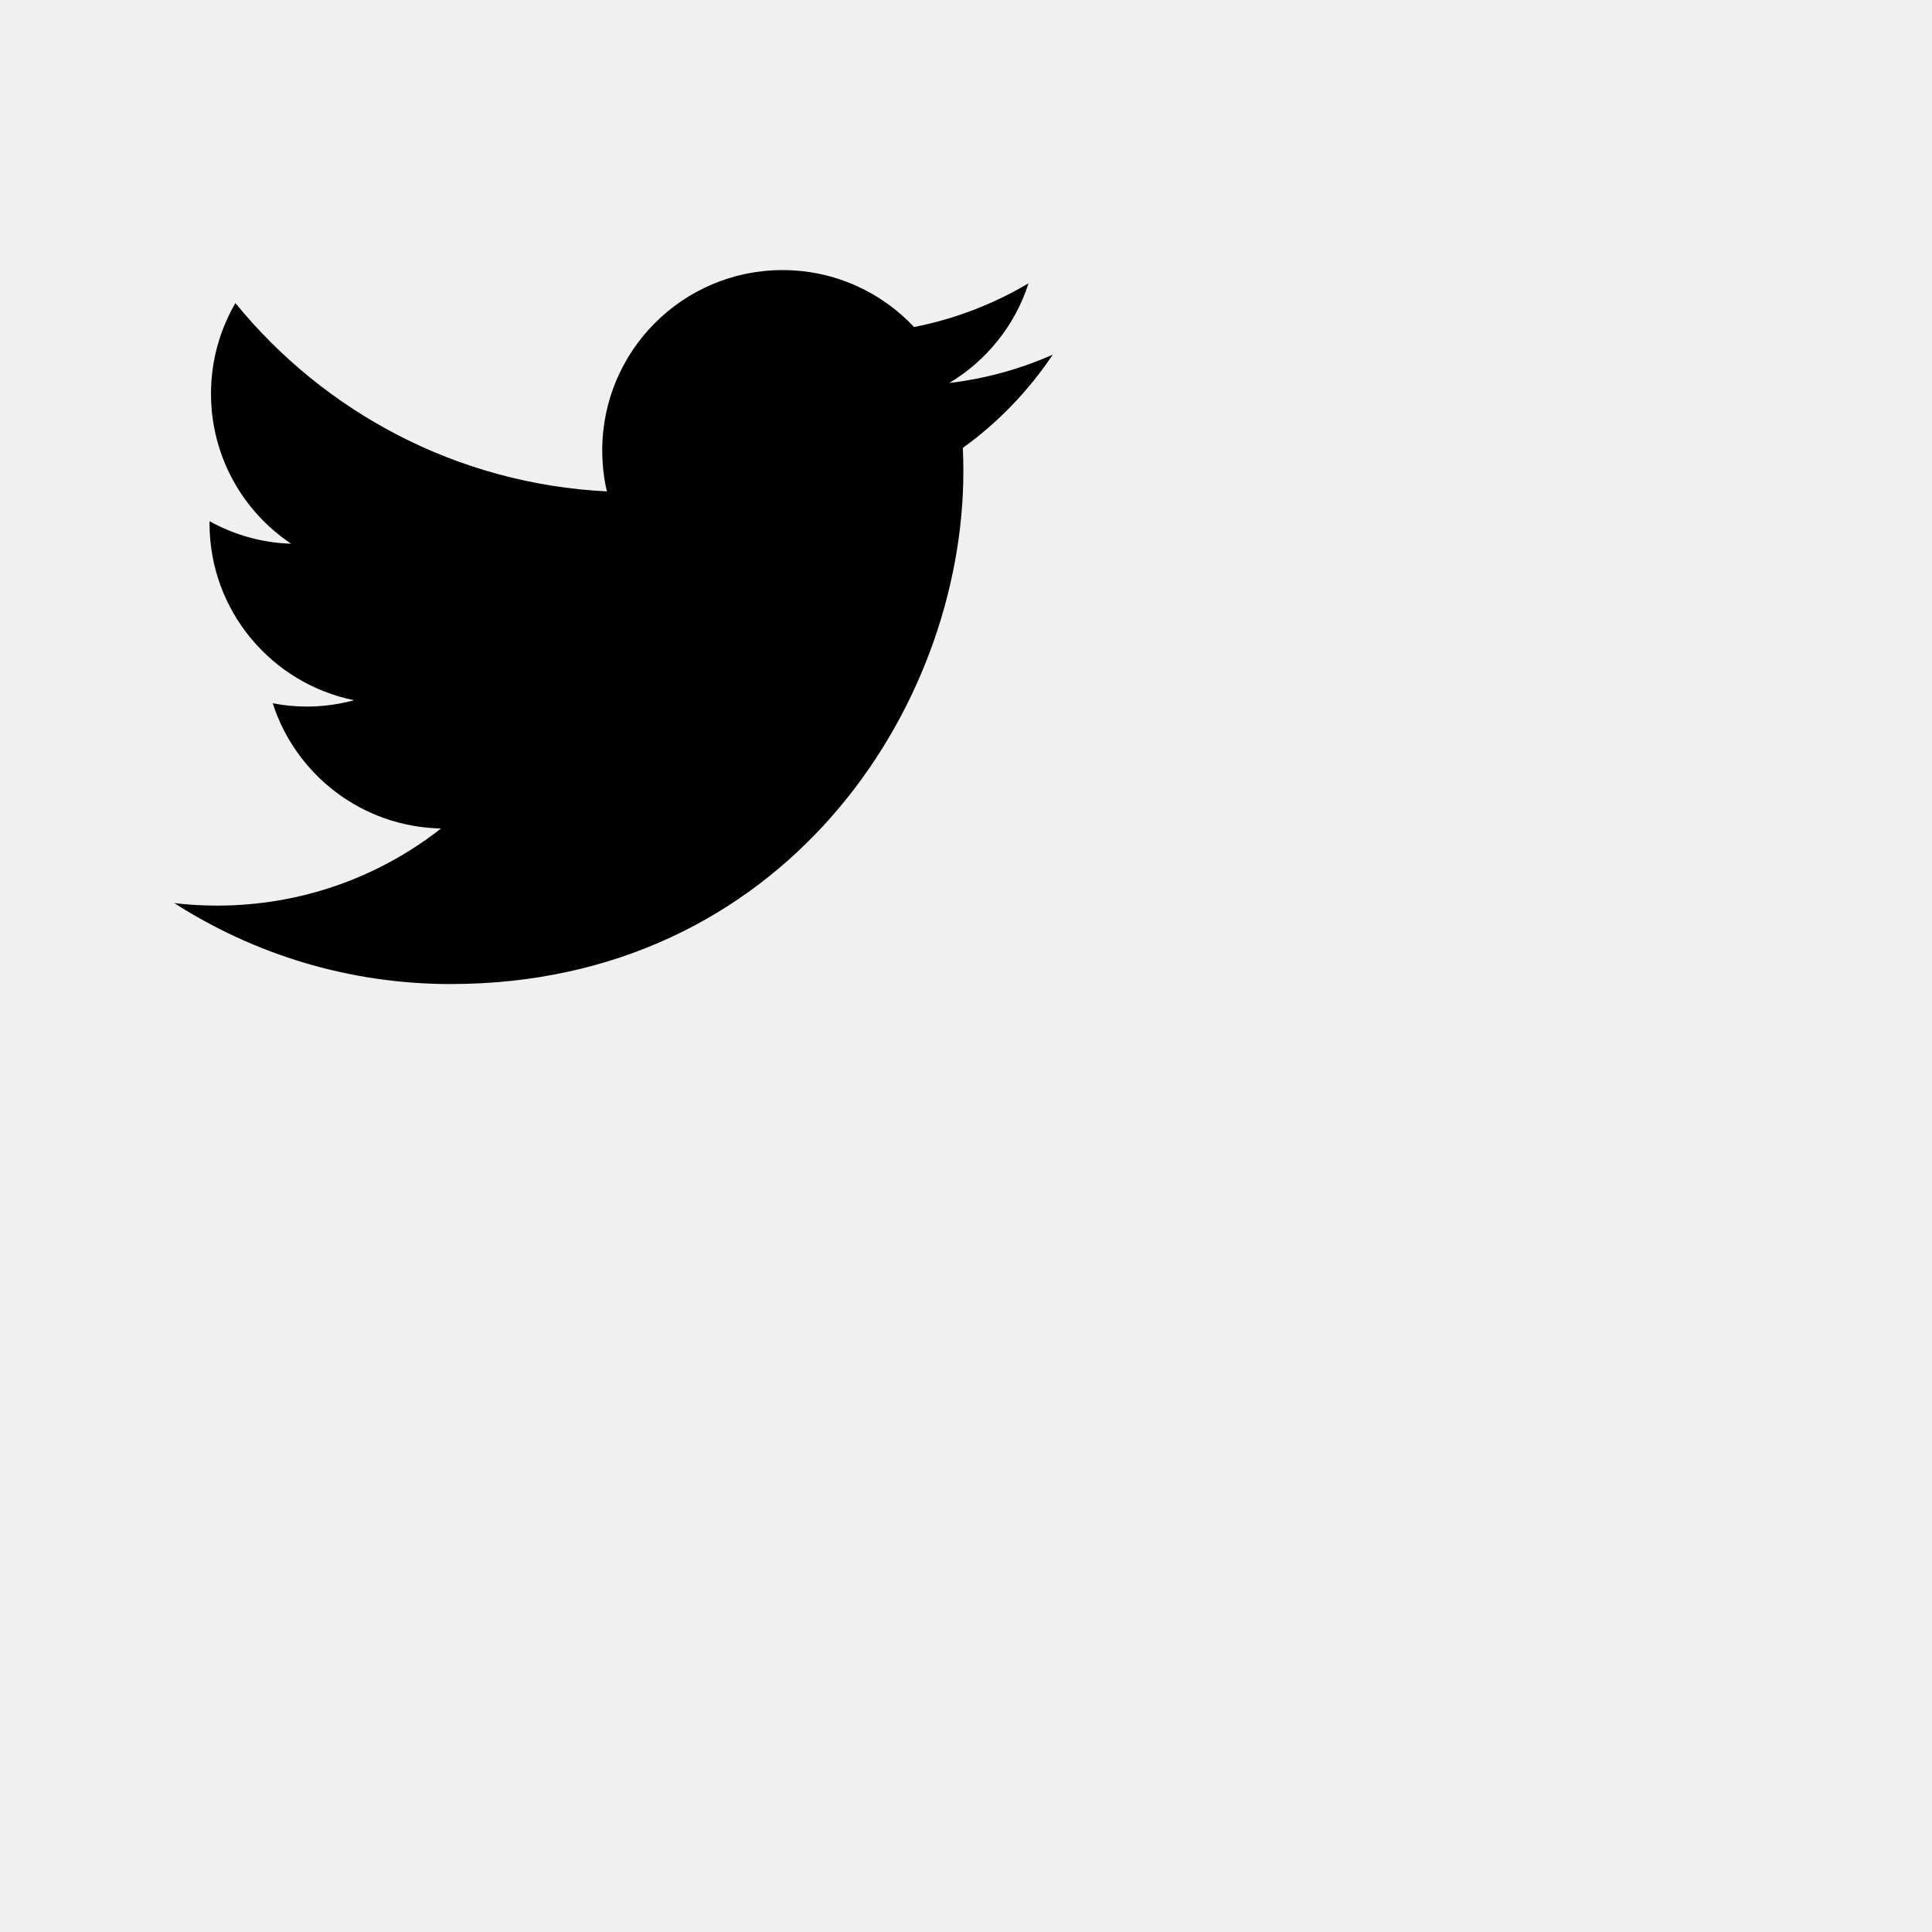
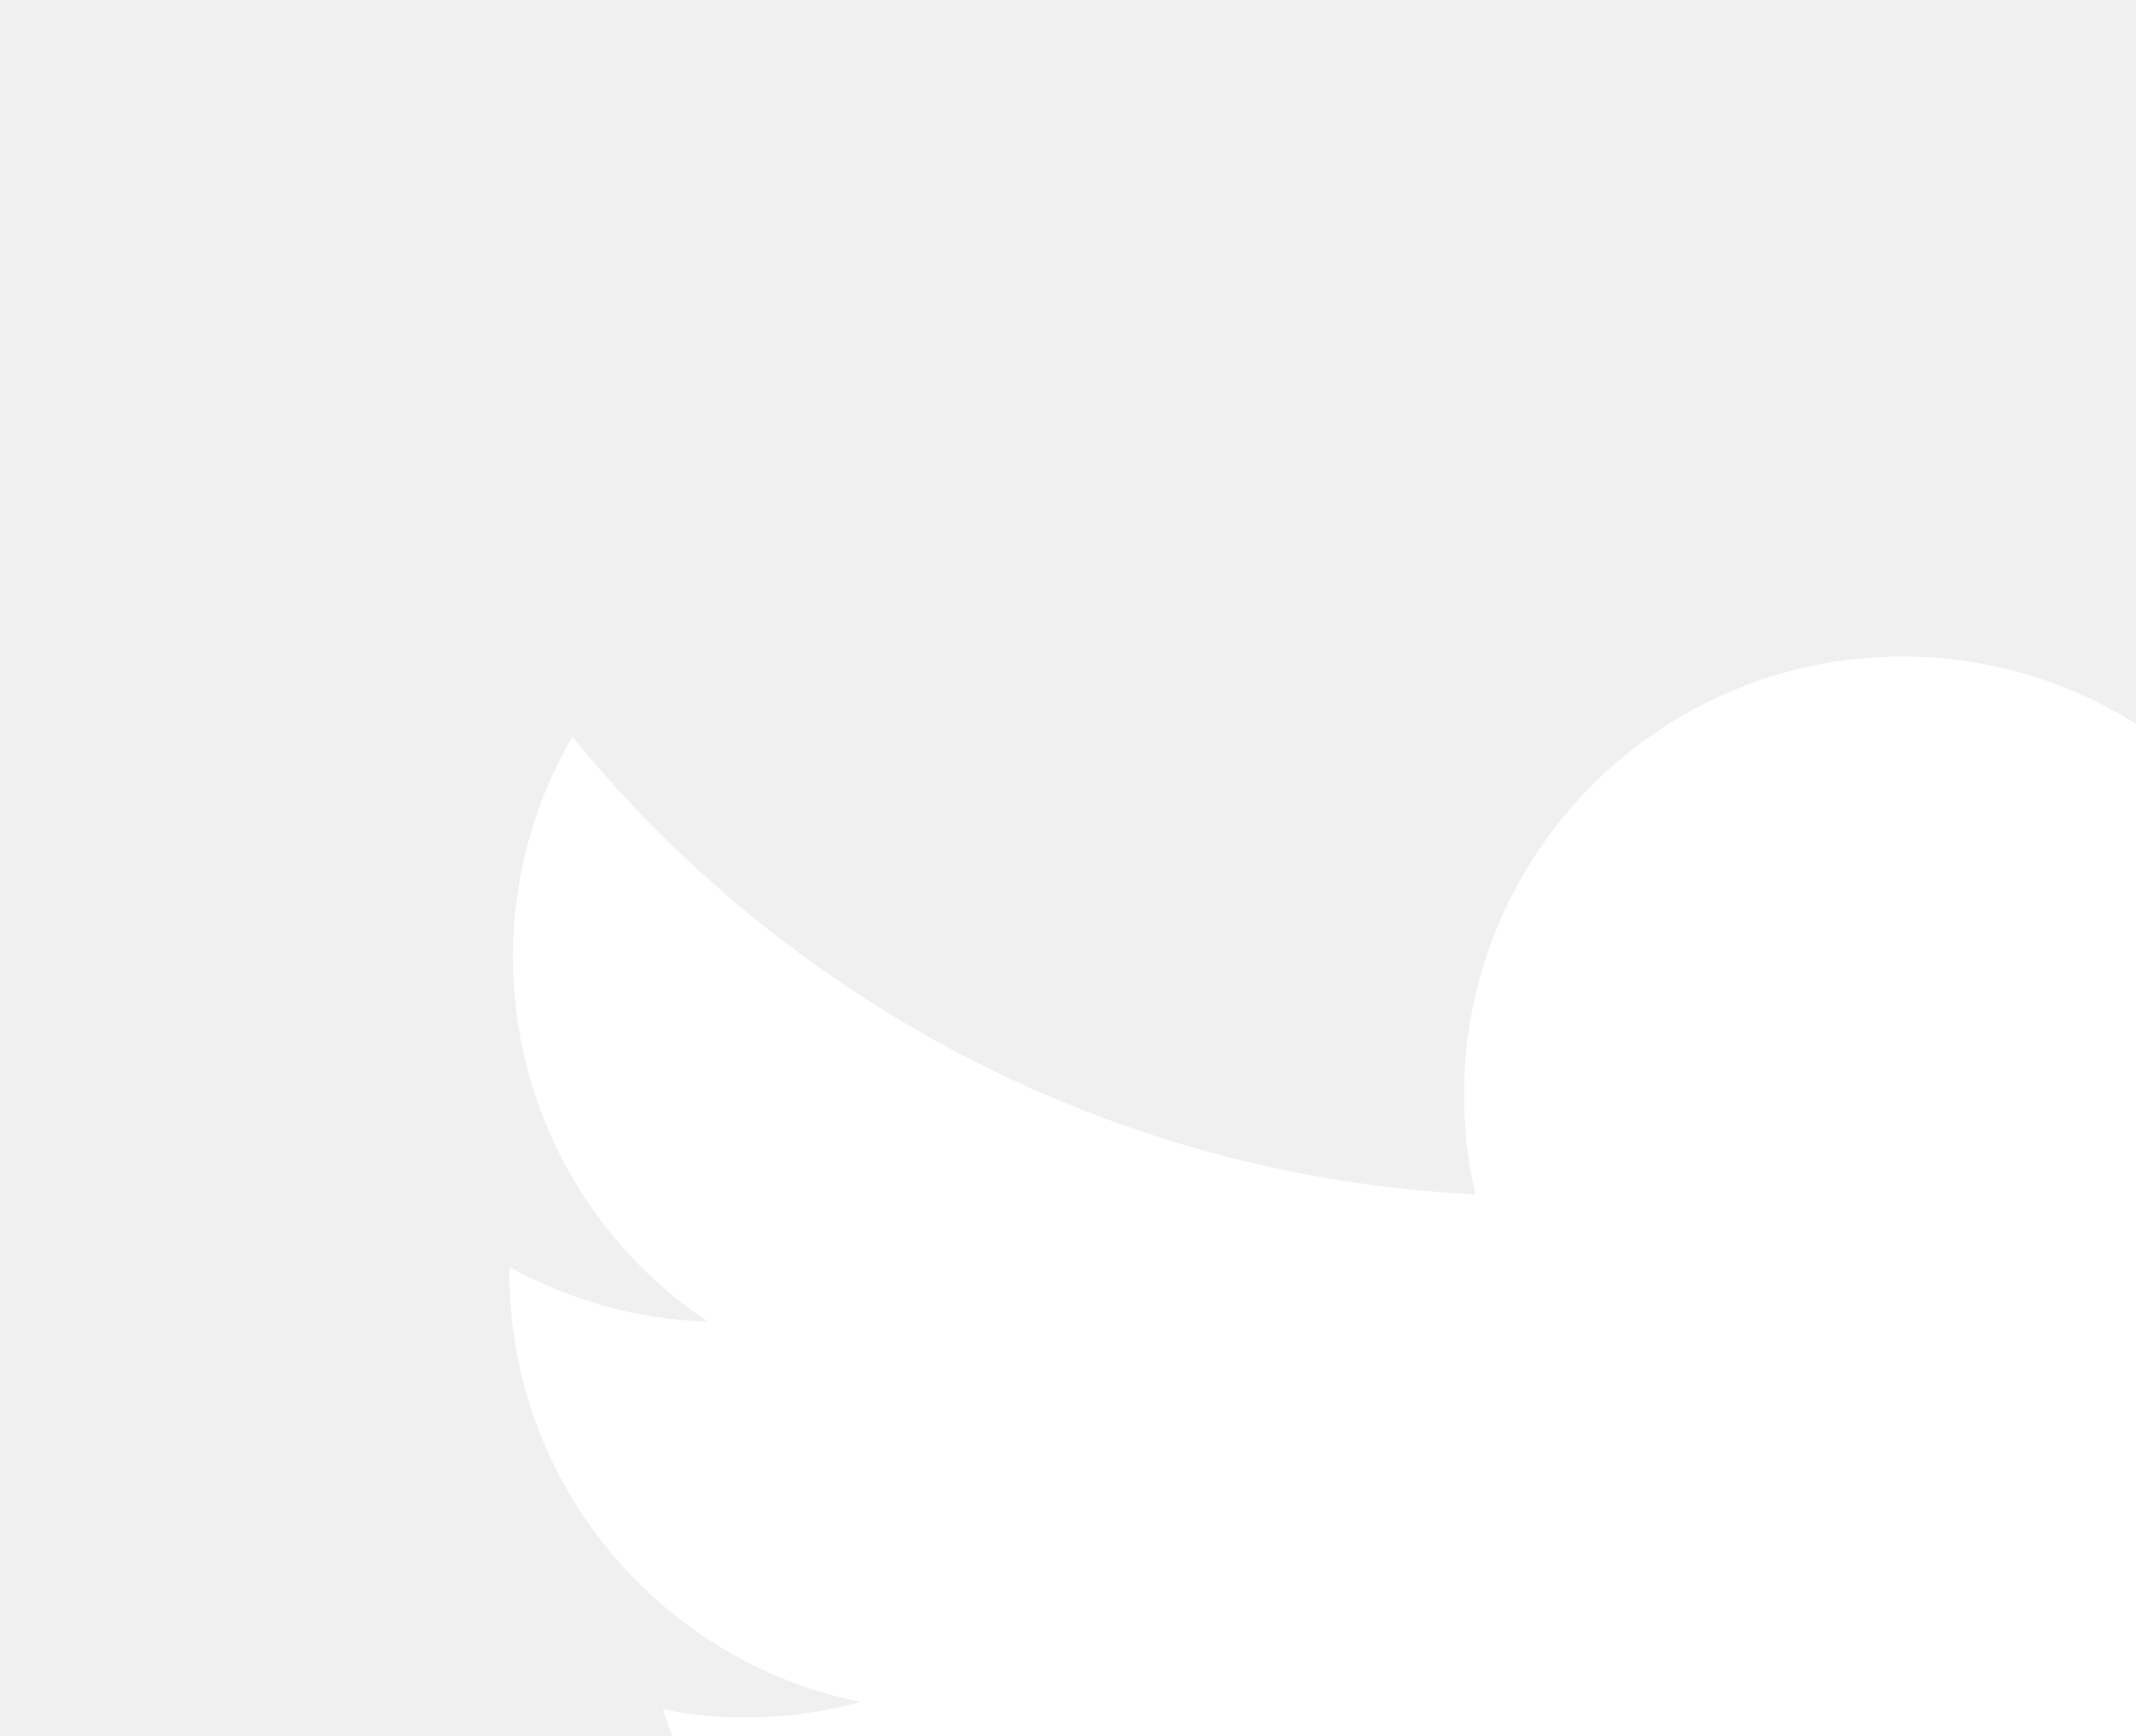
- <svg xmlns="http://www.w3.org/2000/svg" version="1.1" id="Capa_1" x="0px" y="0px" width="200px" height="200px" viewBox="0 0 60.734 60.733" style="enable-background:new 0 0 60.734 60.733;" xml:space="preserve">
+ <svg xmlns="http://www.w3.org/2000/svg" version="1.1">
  <g>
-     <path fill="#000000" d="M33.096,11.147c-1.017,0.451-2.107,0.756-3.255,0.892c1.171-0.701,2.069-1.811,2.492-3.134  c-1.094,0.649-2.306,1.121-3.599,1.375c-1.032-1.102-2.506-1.79-4.135-1.79c-3.129,0-5.667,2.537-5.667,5.666  c0,0.445,0.049,0.876,0.146,1.291c-4.709-0.235-8.883-2.491-11.678-5.92c-0.487,0.838-0.767,1.811-0.767,2.85  c0,1.965,1,3.701,2.52,4.715c-0.928-0.028-1.802-0.285-2.566-0.708v0.071c0,2.744,1.954,5.034,4.544,5.556  c-0.474,0.13-0.976,0.2-1.493,0.2c-0.364,0-0.72-0.037-1.065-0.104c0.721,2.25,2.813,3.889,5.292,3.936  c-1.938,1.52-4.381,2.425-7.037,2.425c-0.457,0-0.907-0.026-1.35-0.079c2.507,1.606,5.485,2.545,8.687,2.545  c10.419,0,16.119-8.632,16.119-16.12c0-0.245-0.006-0.49-0.016-0.734C31.374,13.282,32.334,12.284,33.096,11.147z" />
+     <path fill="#fff" d="M33.096,11.147c-1.017,0.451-2.107,0.756-3.255,0.892c1.171-0.701,2.069-1.811,2.492-3.134  c-1.094,0.649-2.306,1.121-3.599,1.375c-1.032-1.102-2.506-1.79-4.135-1.79c-3.129,0-5.667,2.537-5.667,5.666  c0,0.445,0.049,0.876,0.146,1.291c-4.709-0.235-8.883-2.491-11.678-5.92c-0.487,0.838-0.767,1.811-0.767,2.85  c0,1.965,1,3.701,2.52,4.715c-0.928-0.028-1.802-0.285-2.566-0.708v0.071c0,2.744,1.954,5.034,4.544,5.556  c-0.474,0.13-0.976,0.2-1.493,0.2c-0.364,0-0.72-0.037-1.065-0.104c0.721,2.25,2.813,3.889,5.292,3.936  c-1.938,1.52-4.381,2.425-7.037,2.425c-0.457,0-0.907-0.026-1.35-0.079c2.507,1.606,5.485,2.545,8.687,2.545  c10.419,0,16.119-8.632,16.119-16.12c0-0.245-0.006-0.49-0.016-0.734C31.374,13.282,32.334,12.284,33.096,11.147z" />
  </g>
</svg>
